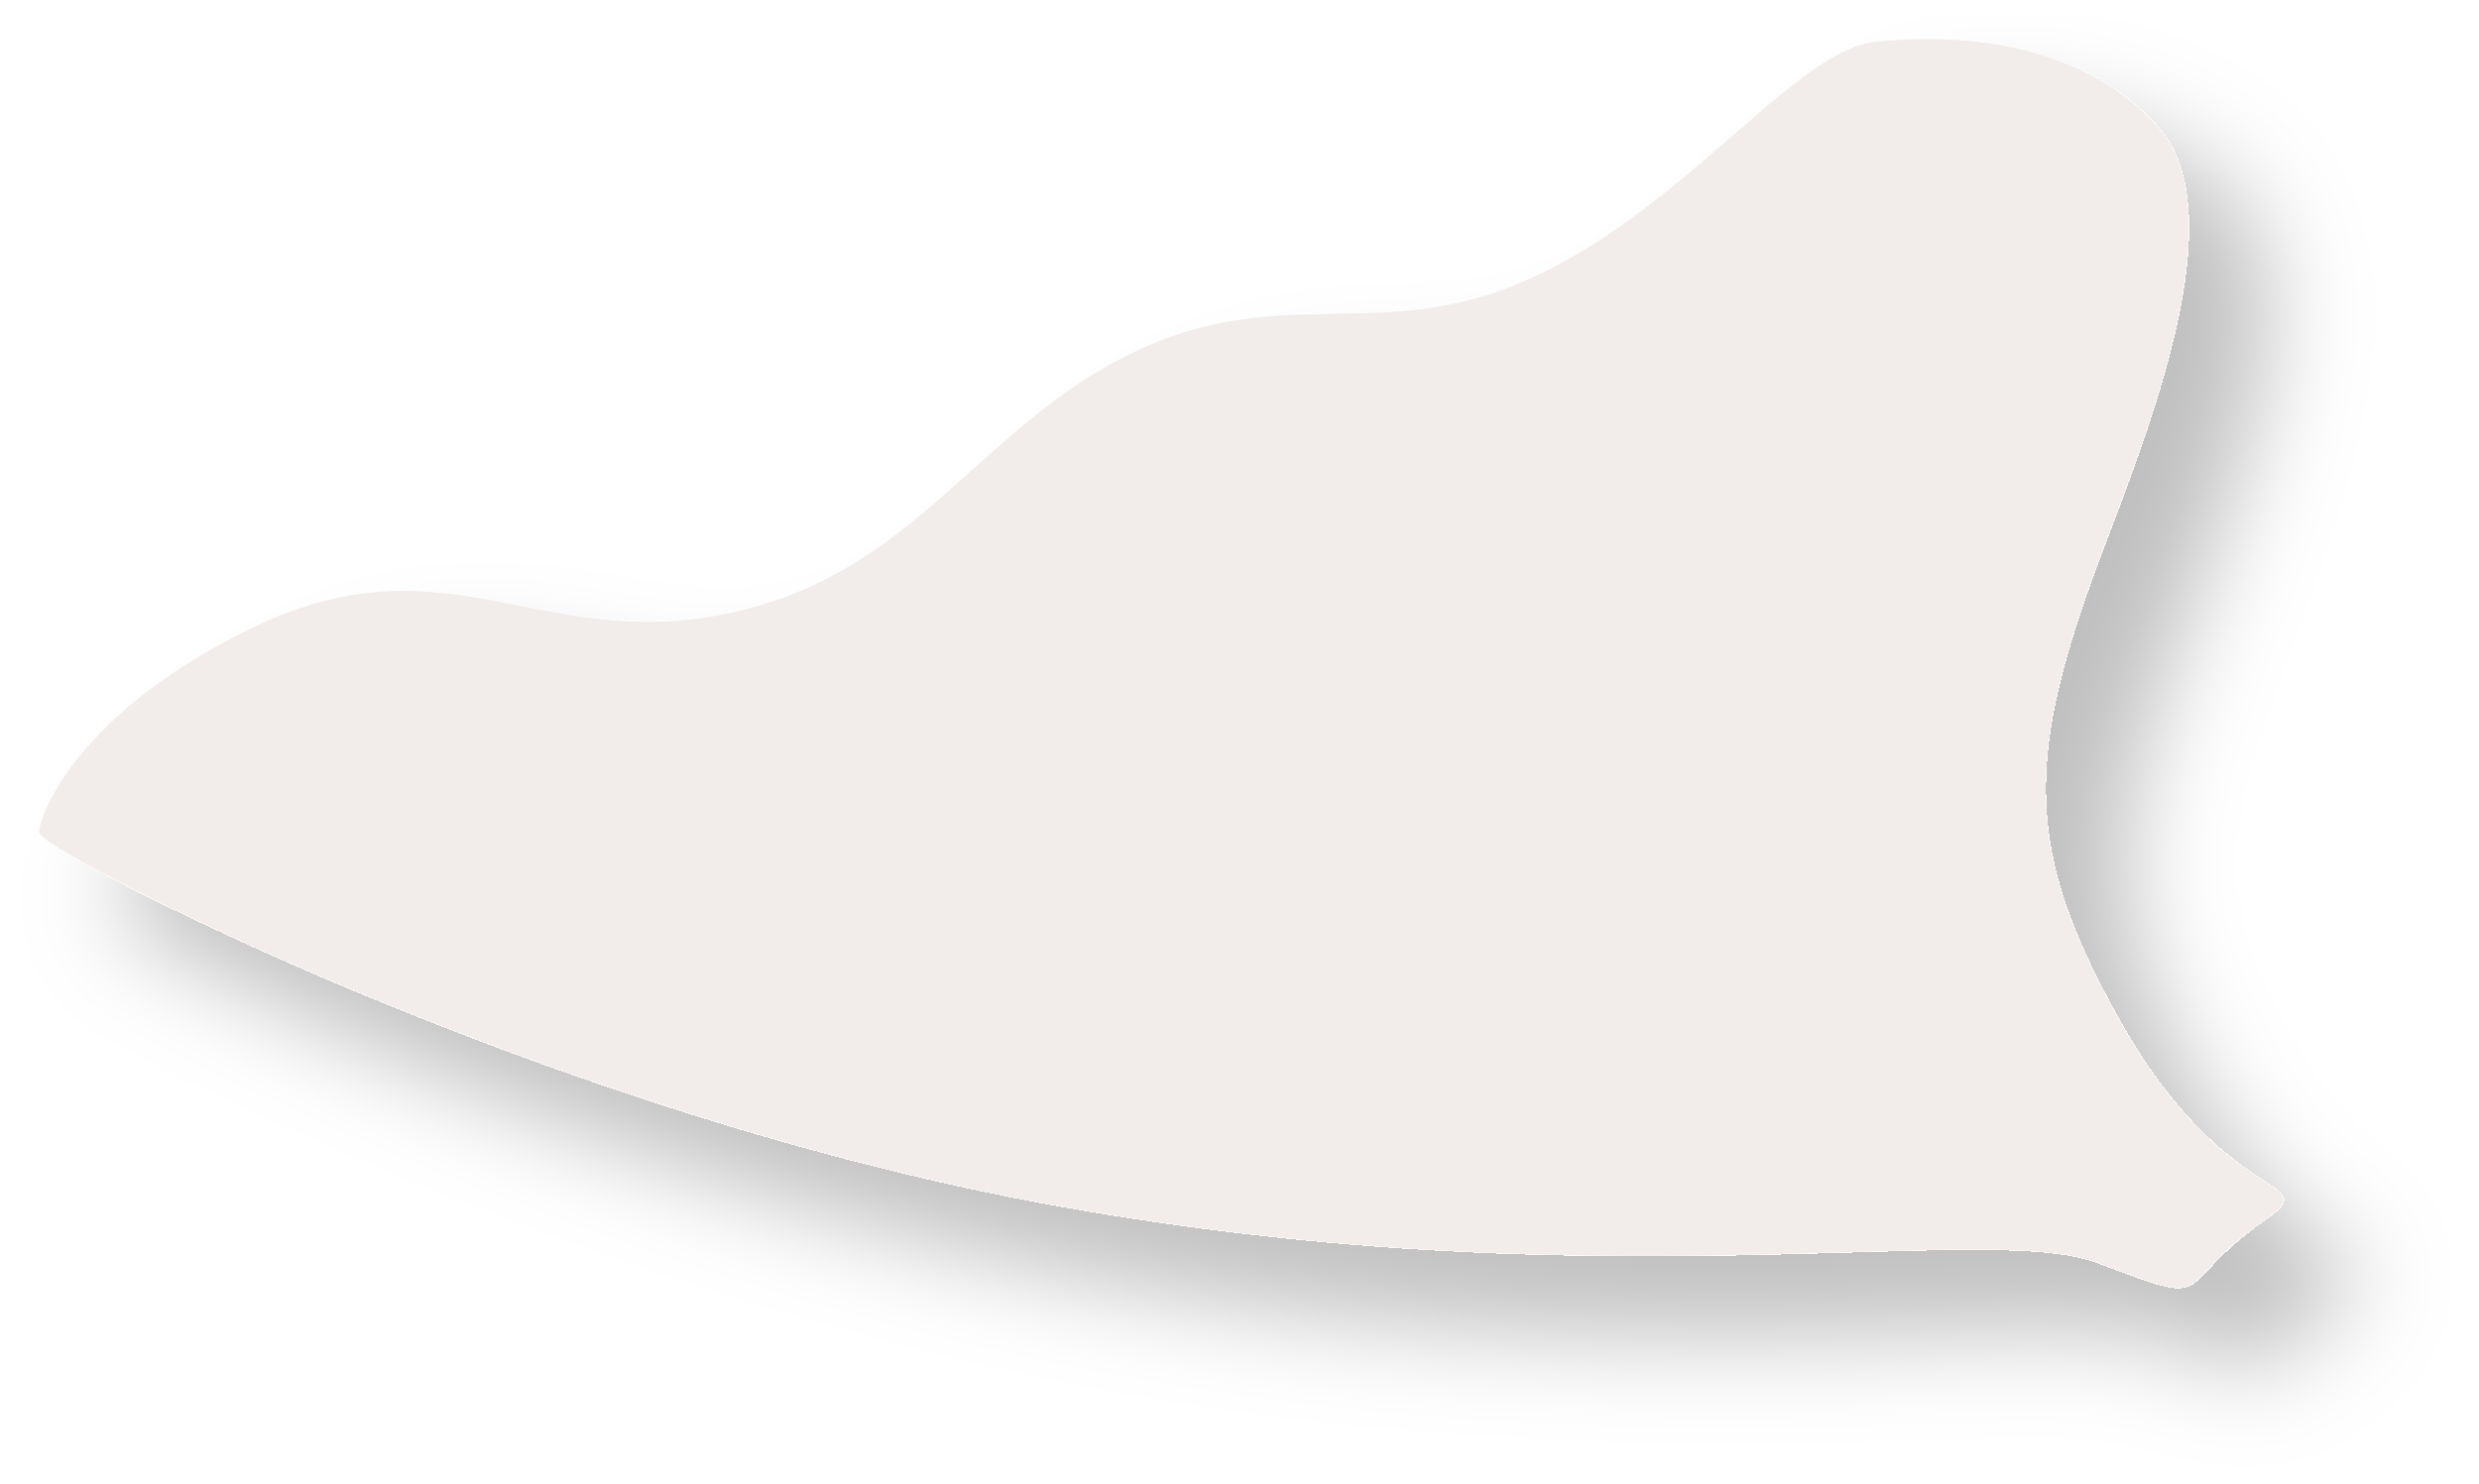
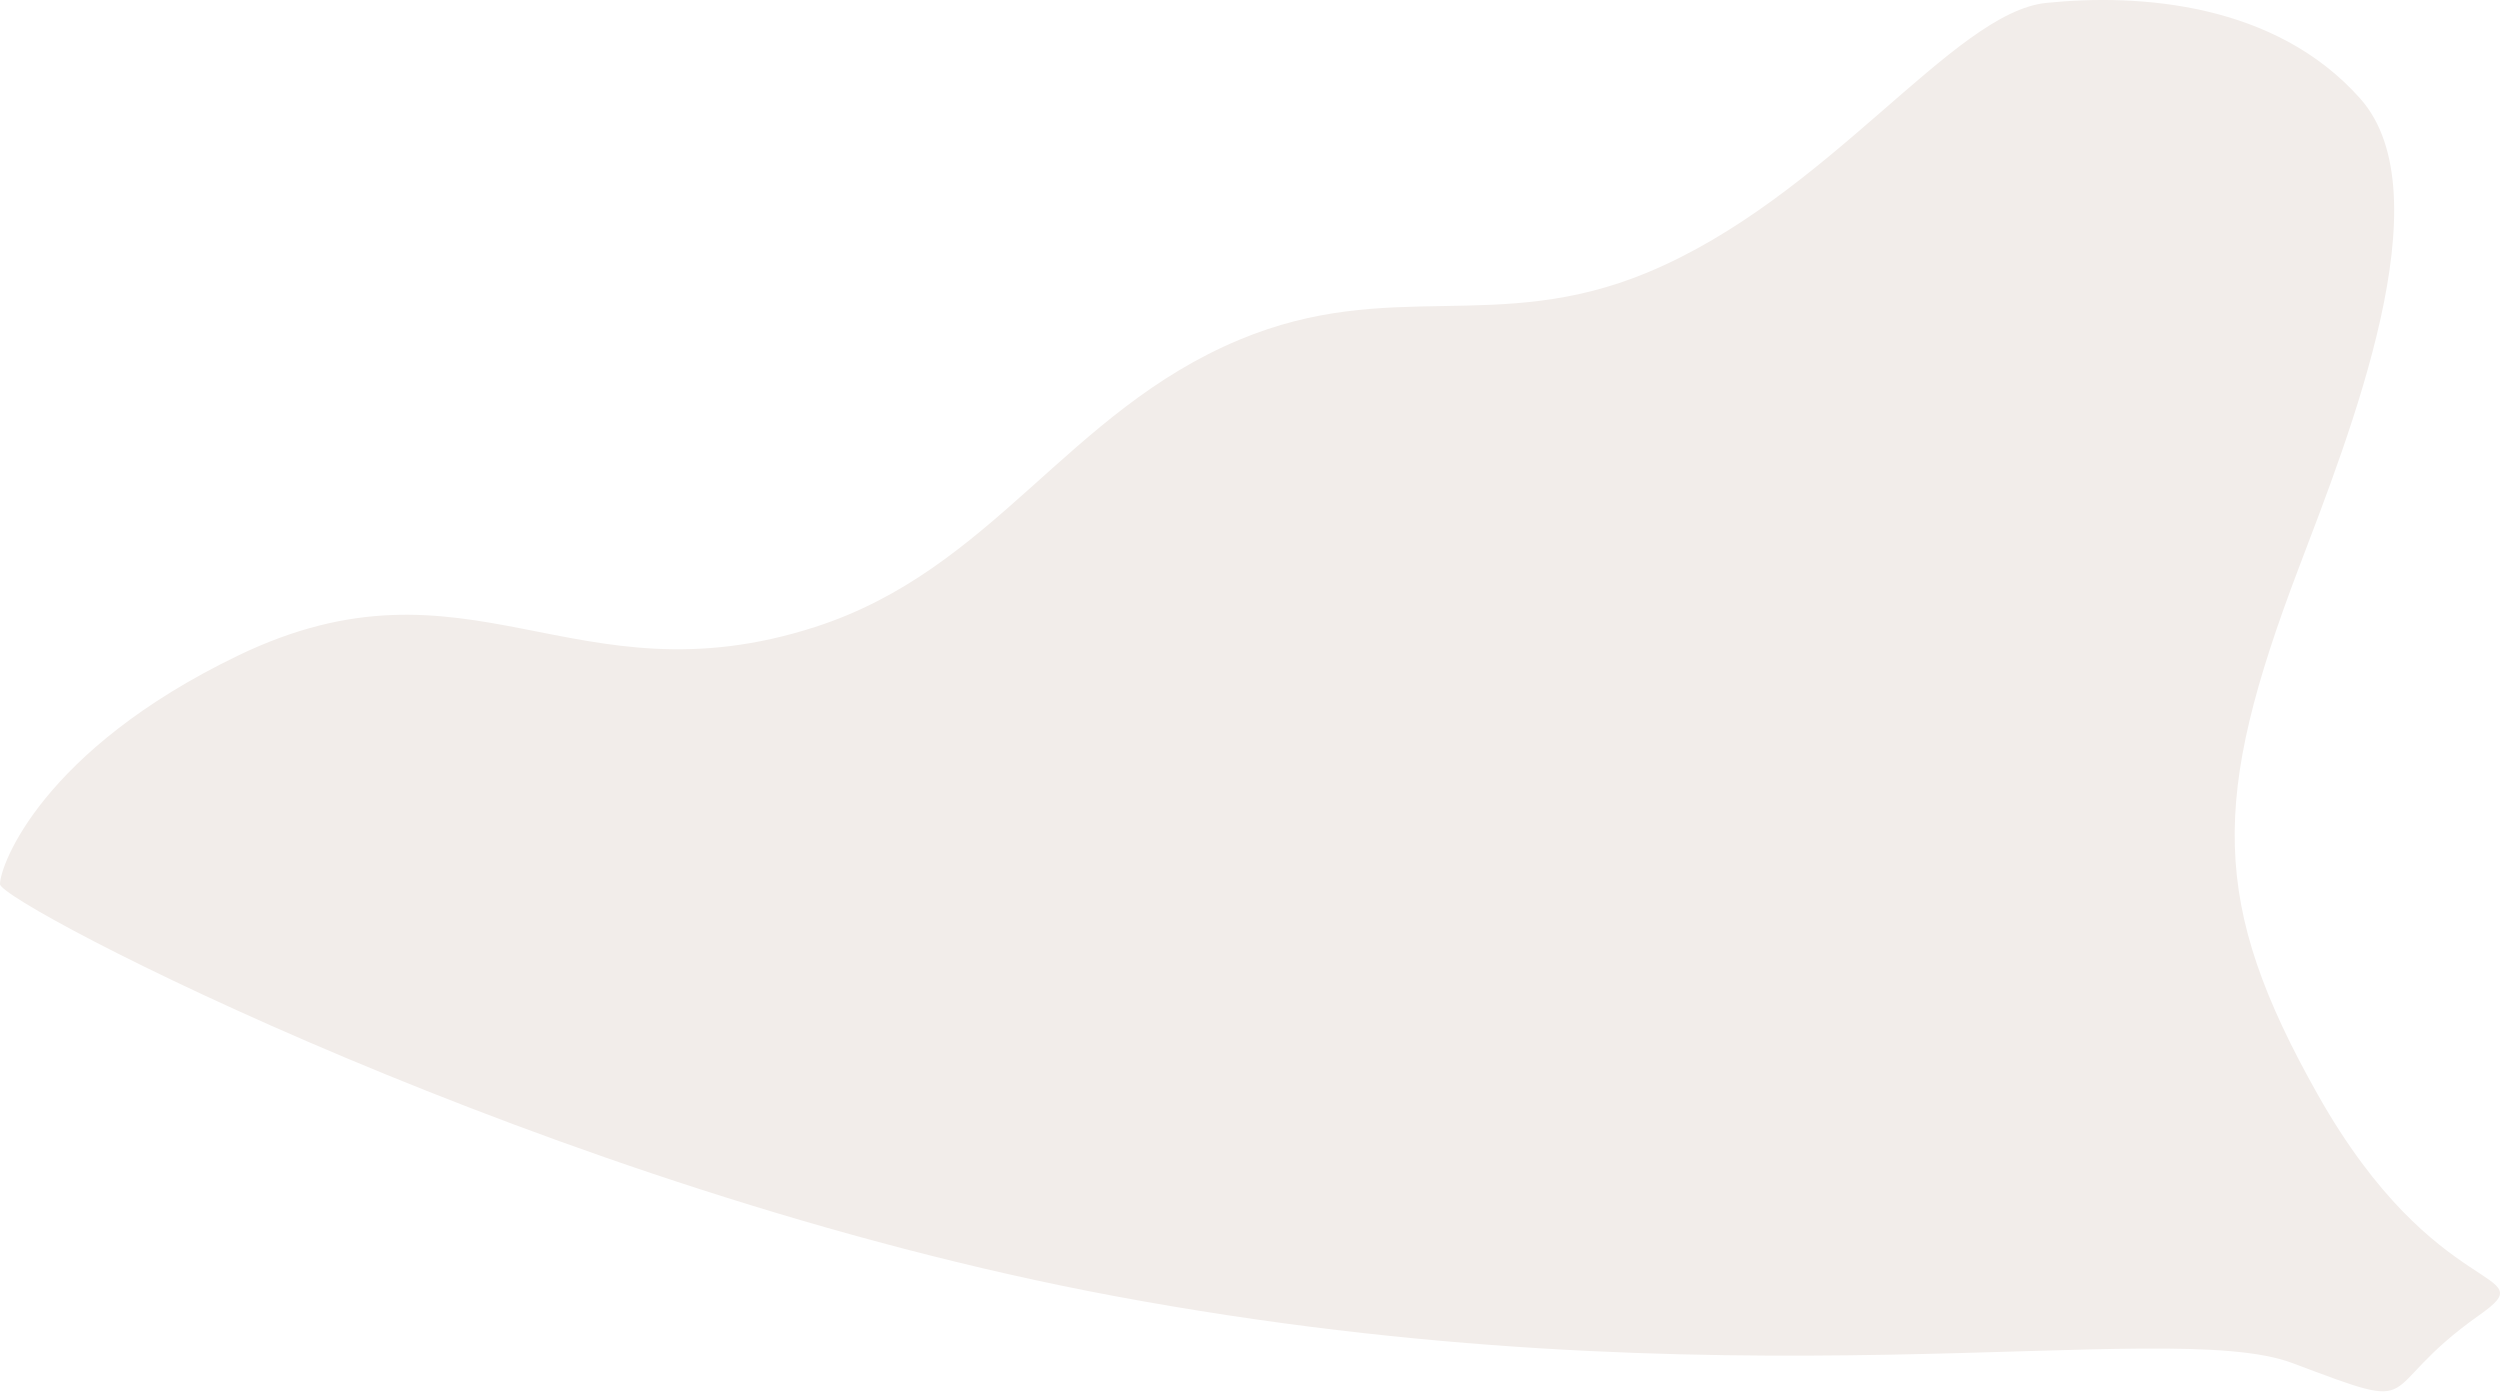
- <svg xmlns="http://www.w3.org/2000/svg" width="127" height="76" viewBox="0 0 127 76" fill="none">
-   <g filter="url(#filter0_d_16_11)">
-     <path d="M12.935 32.164C3.953 36.502 2 41.79 2 42.671C2 43.552 27.308 56.77 53.253 61.617C81.591 66.911 101.593 62.498 107.452 64.701C113.848 67.107 111 66.055 116.044 62.498C119.169 60.295 114.091 62.058 108.624 52.364C103.653 43.552 103.699 38.77 107.741 28.131C110.084 21.962 114.482 10.947 110.576 6.541C106.671 2.134 100.422 1.694 96.126 2.134C91.829 2.575 86.108 11.081 77.769 14.54C70.825 17.42 65.963 14.733 59.022 17.624C51.085 20.929 47.696 28.199 39.494 30.842C28.348 34.435 23.592 27.018 12.935 32.164Z" fill="#F2EDEA" />
-   </g>
-   <defs>
-     <filter id="filter0_d_16_11" x="0.9" y="0.9" width="125.2" height="74.2" filterUnits="userSpaceOnUse" color-interpolation-filters="sRGB">
-       <feFlood flood-opacity="0" result="BackgroundImageFix" />
-       <feColorMatrix in="SourceAlpha" type="matrix" values="0 0 0 0 0 0 0 0 0 0 0 0 0 0 0 0 0 0 127 0" result="hardAlpha" />
-       <feOffset dx="4" dy="4" />
-       <feGaussianBlur stdDeviation="2.55" />
-       <feComposite in2="hardAlpha" operator="out" />
-       <feColorMatrix type="matrix" values="0 0 0 0 0 0 0 0 0 0 0 0 0 0 0 0 0 0 0.25 0" />
-       <feBlend mode="normal" in2="BackgroundImageFix" result="effect1_dropShadow_16_11" />
-       <feBlend mode="normal" in="SourceGraphic" in2="effect1_dropShadow_16_11" result="shape" />
-     </filter>
-   </defs>
+ <svg xmlns="http://www.w3.org/2000/svg" width="115" height="64" viewBox="0 0 115 64" fill="none">
+   <path d="M10.935 30.164C1.953 34.502 4.76762e-05 39.79 0 40.671C-4.76761e-05 41.552 25.308 54.77 51.253 59.617C79.591 64.911 99.593 60.498 105.452 62.702C111.848 65.107 109 64.055 114.044 60.498C117.169 58.295 112.091 60.058 106.624 50.364C101.653 41.552 101.699 36.77 105.741 26.131C108.084 19.962 112.482 8.947 108.576 4.541C104.671 0.134 98.422 -0.306 94.126 0.134C89.829 0.575 84.108 9.081 75.769 12.54C68.825 15.42 63.963 12.733 57.022 15.624C49.085 18.929 45.696 26.199 37.494 28.842C26.348 32.435 21.592 25.018 10.935 30.164Z" fill="#F2EDEA" />
</svg>
